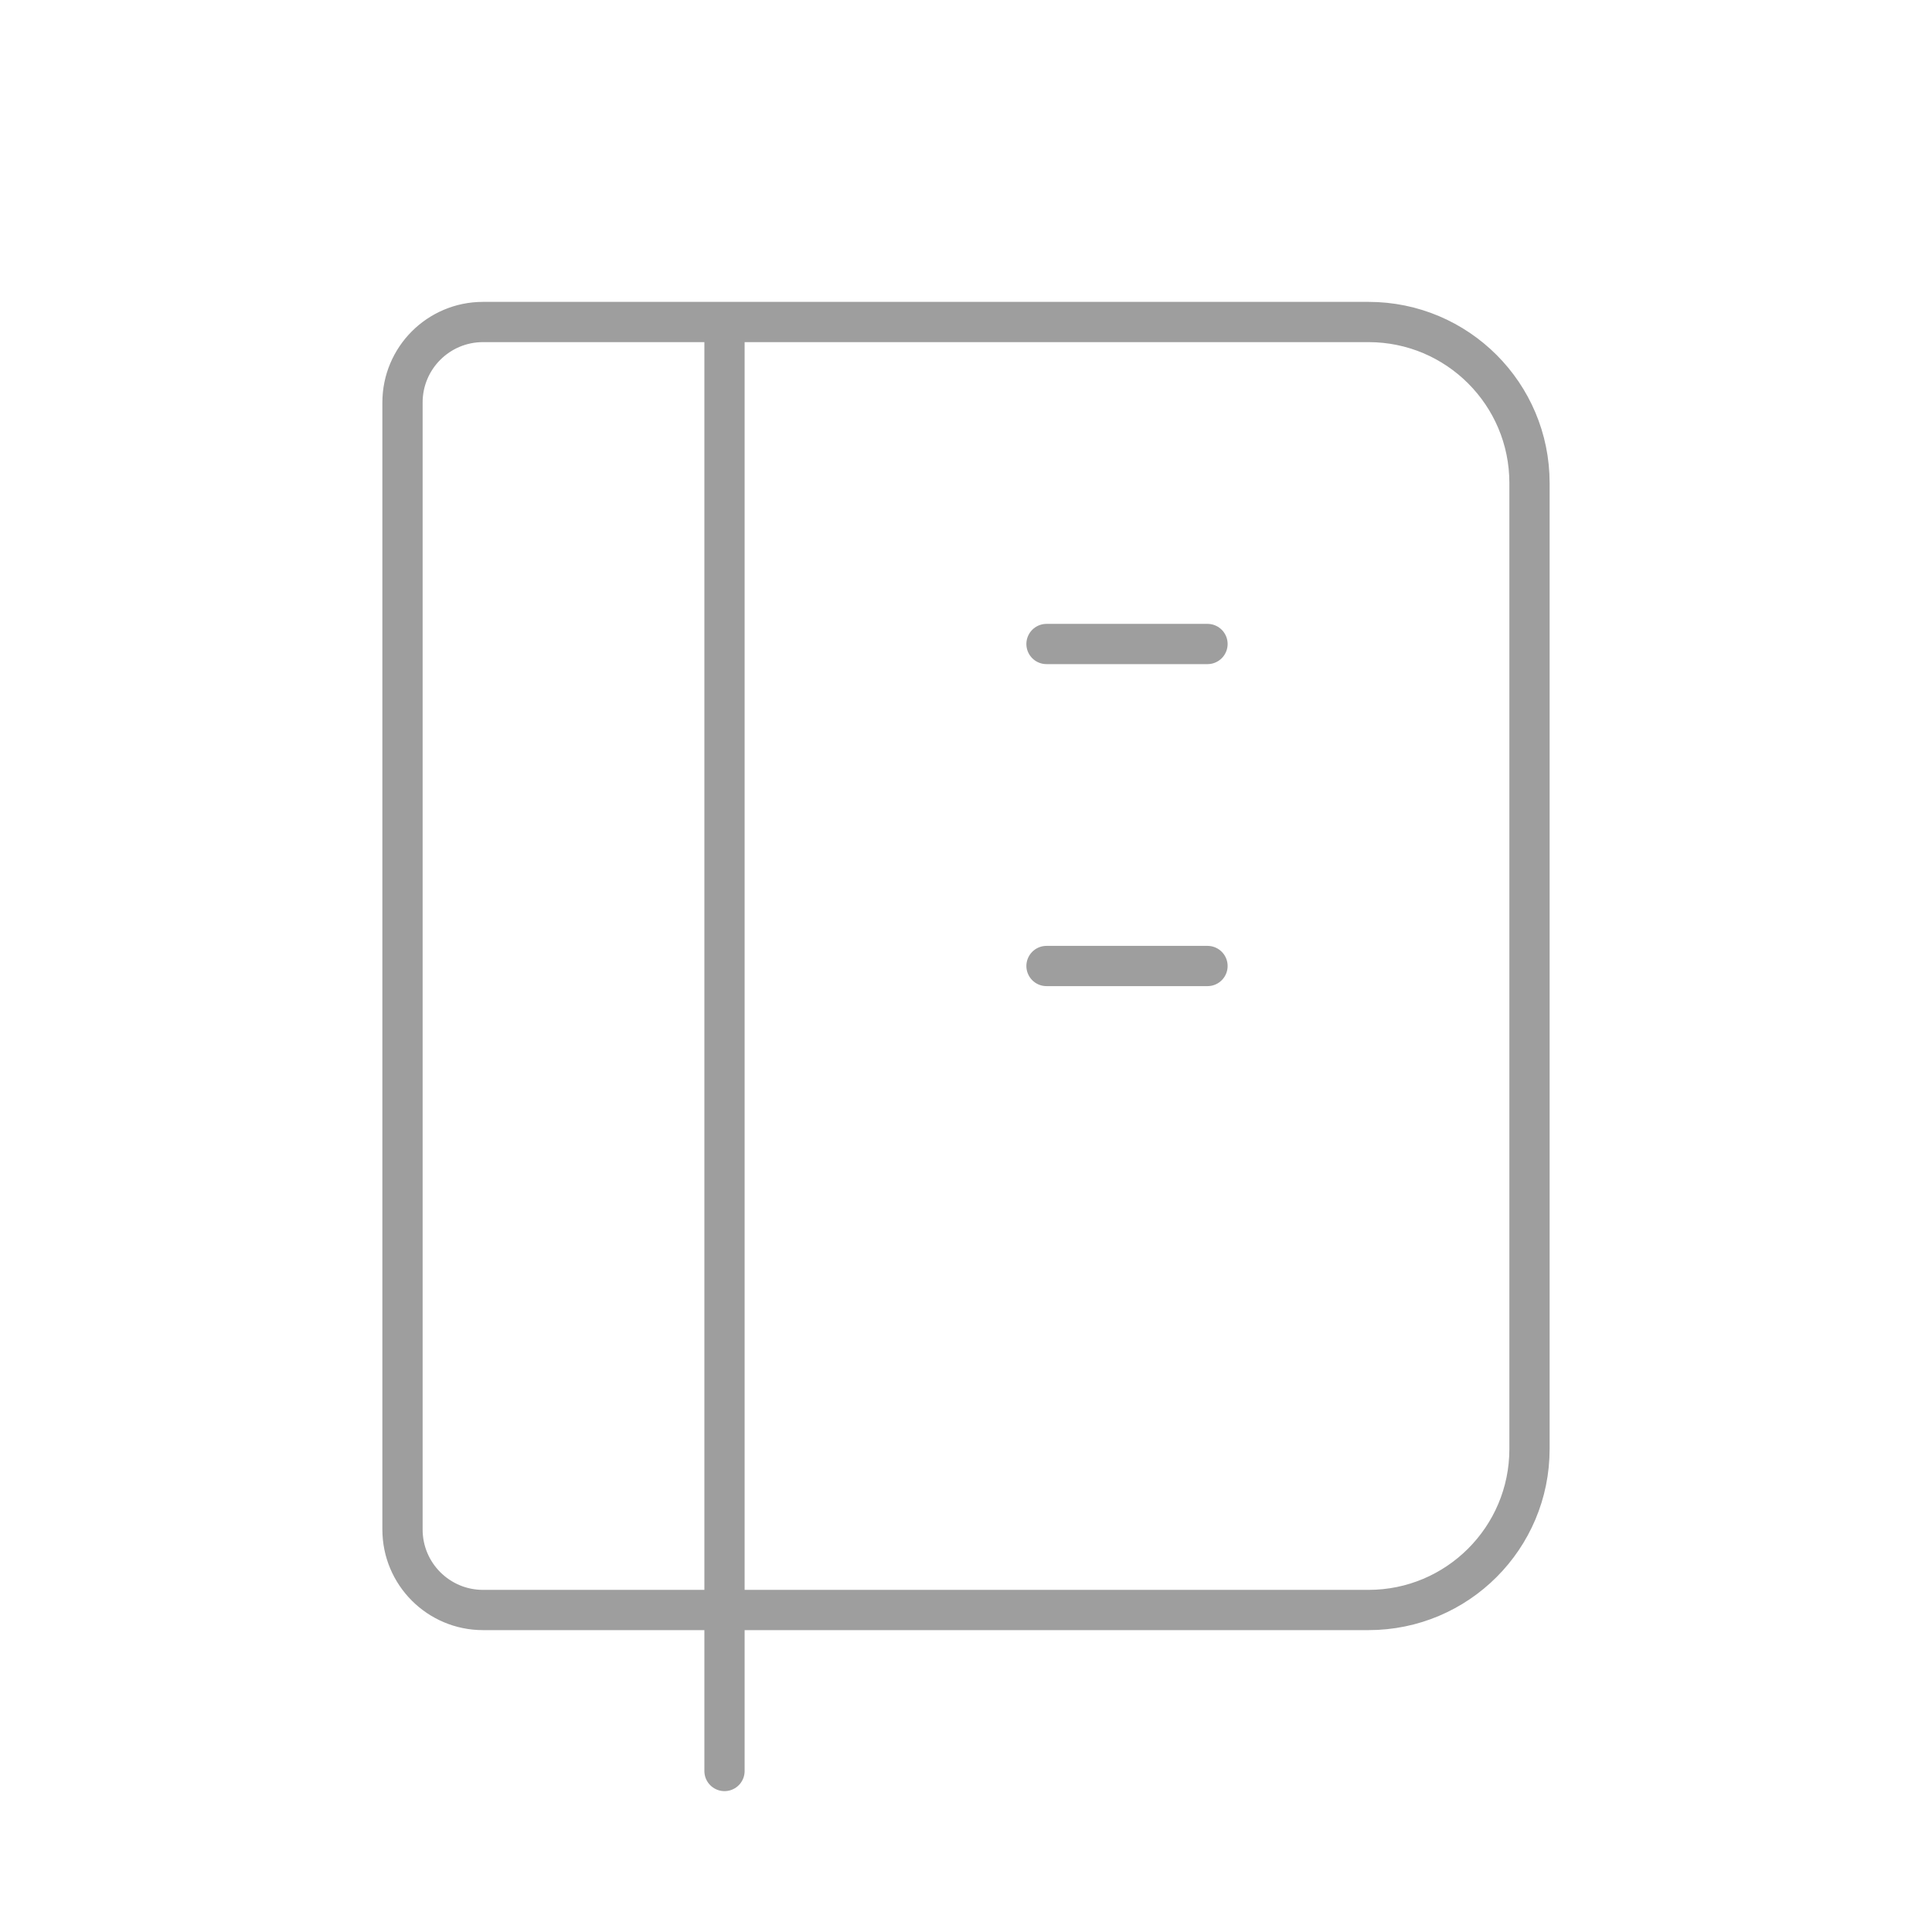
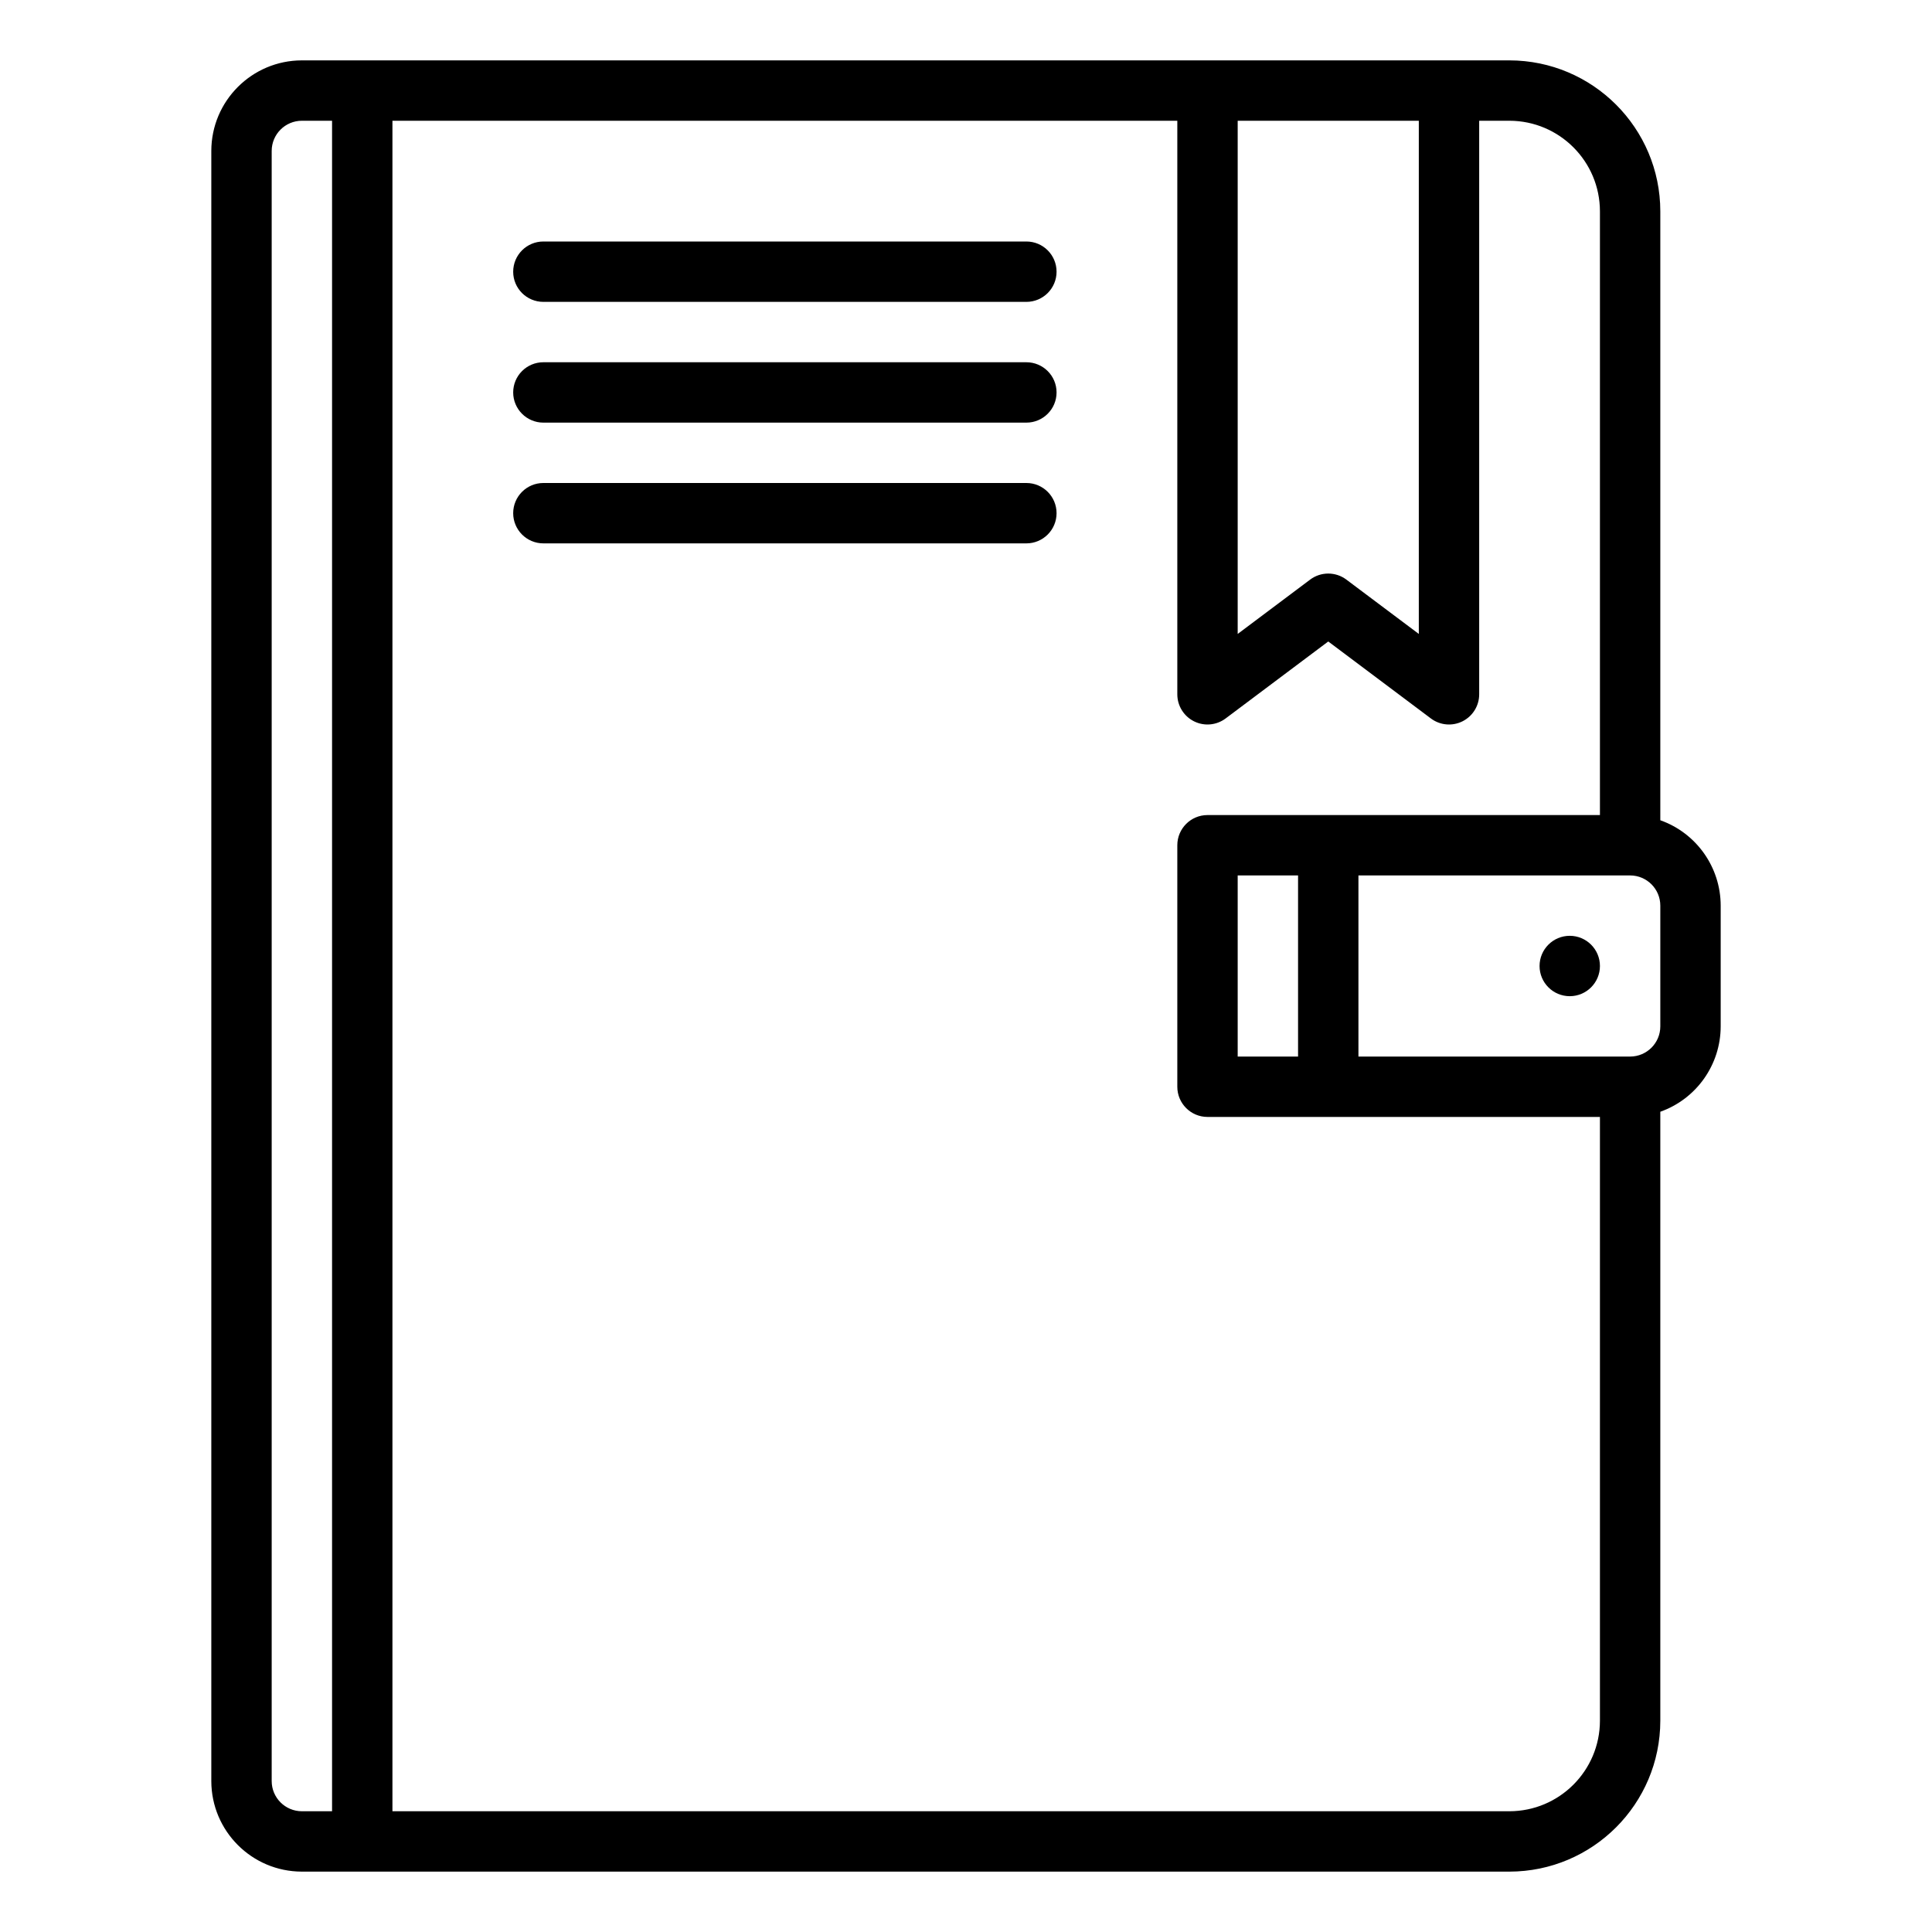
- <svg xmlns="http://www.w3.org/2000/svg" class="icon icon-tabler icon-tabler-notebook" width="44" height="44" viewBox="0 0 24 24" stroke-width="0.5" stroke="#9e9e9e" fill="none" stroke-linecap="round" stroke-linejoin="round">
-   <path stroke="none" d="M0 0h24v24H0z" fill="none" />
-   <path d="M6 4h11a2 2 0 0 1 2 2v12a2 2 0 0 1 -2 2h-11a1 1 0 0 1 -1 -1v-14a1 1 0 0 1 1 -1m3 0v18" />
-   <line x1="13" y1="8" x2="15" y2="8" />
-   <line x1="13" y1="12" x2="15" y2="12" />
+ <svg xmlns="http://www.w3.org/2000/svg" id="Outline" height="512" viewBox="0 0 512 512" width="512">
+   <path d="m56 40v432a24.028 24.028 0 0 0 24 24h320a40.045 40.045 0 0 0 40-40v-161.376a24.038 24.038 0 0 0 16-22.624v-32a24.038 24.038 0 0 0 -16-22.624v-161.376a40.045 40.045 0 0 0 -40-40h-320a24.028 24.028 0 0 0 -24 24zm384 232a8.009 8.009 0 0 1 -8 8h-72v-48h72a8.009 8.009 0 0 1 8 8zm-112-240h48v136l-19.2-14.4a8 8 0 0 0 -9.6 0l-19.2 14.4zm-224 0h208v152a8 8 0 0 0 12.8 6.4l27.2-20.4 27.2 20.4a8 8 0 0 0 12.8-6.4v-152h8a24.028 24.028 0 0 1 24 24v160h-104a8 8 0 0 0 -8 8v64a8 8 0 0 0 8 8h104v160a24.028 24.028 0 0 1 -24 24h-296zm224 248v-48h16v48zm-256-240a8.009 8.009 0 0 1 8-8h8v448h-8a8.009 8.009 0 0 1 -8-8z" />
+   <circle cx="416" cy="256" r="8" />
+   <path d="m272 64h-128a8 8 0 0 0 0 16h128a8 8 0 0 0 0-16z" />
+   <path d="m272 96h-128a8 8 0 0 0 0 16h128a8 8 0 0 0 0-16z" />
+   <path d="m272 128h-128a8 8 0 0 0 0 16h128a8 8 0 0 0 0-16z" />
</svg>
